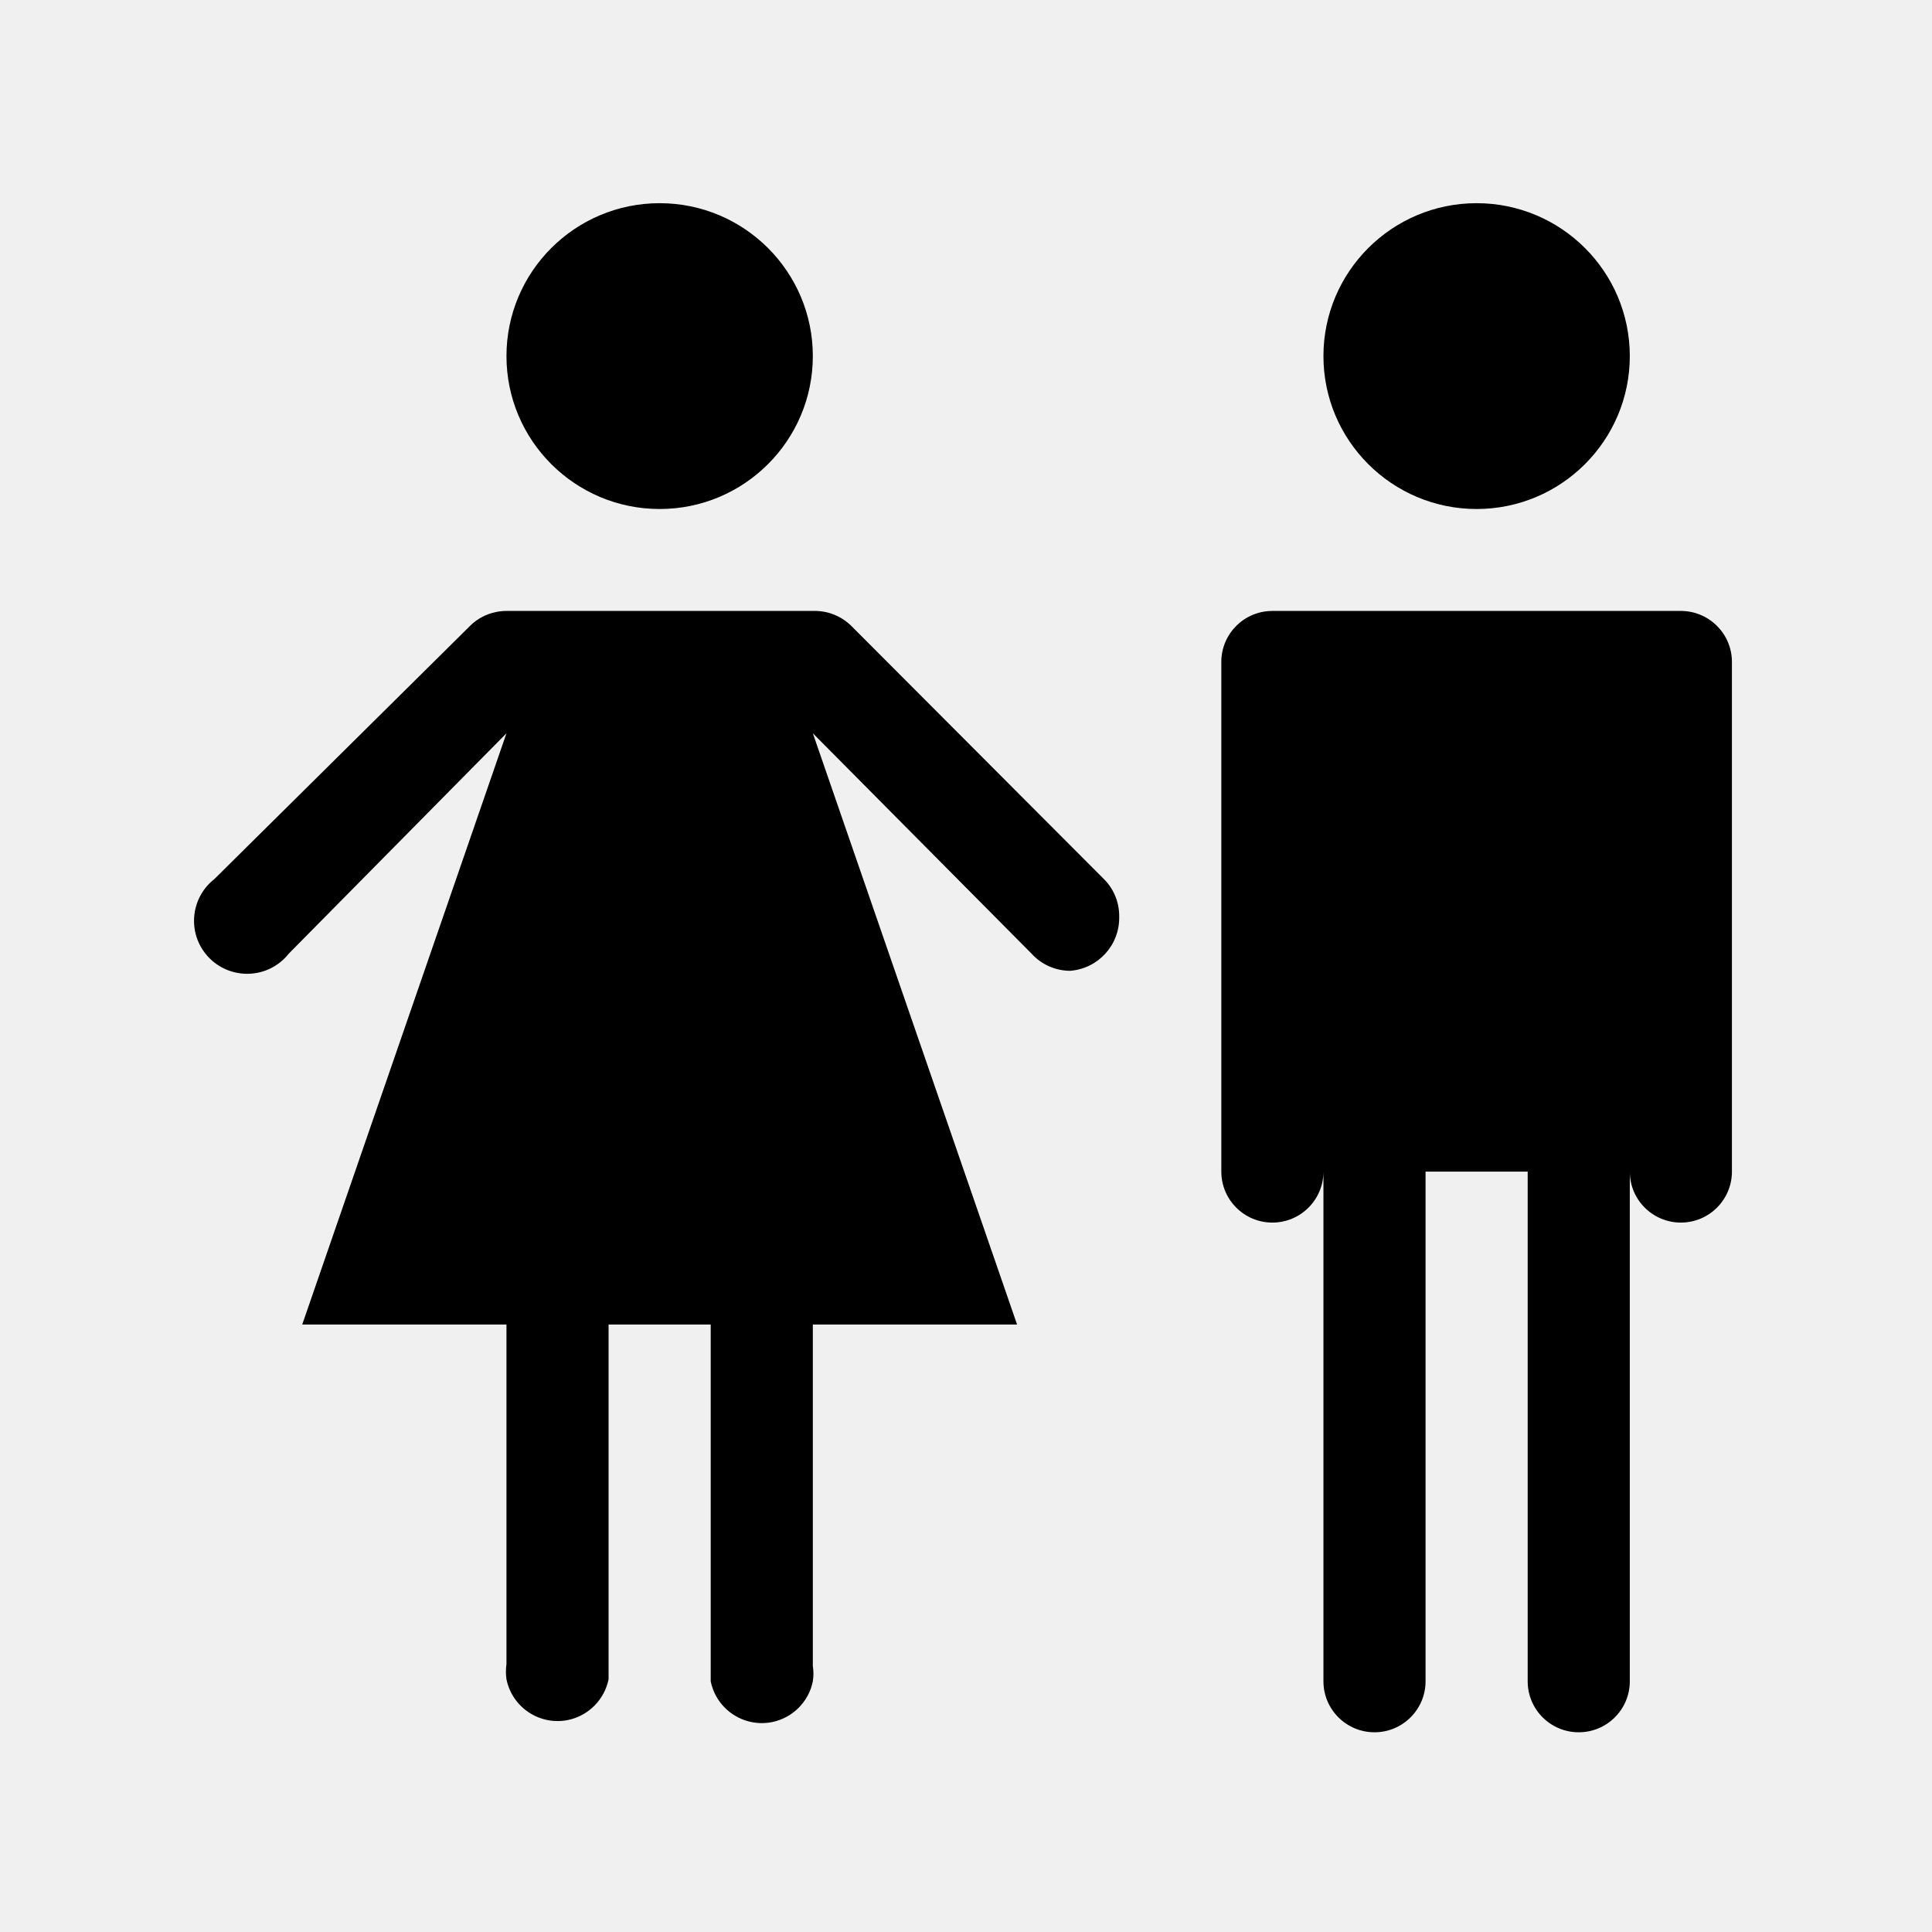
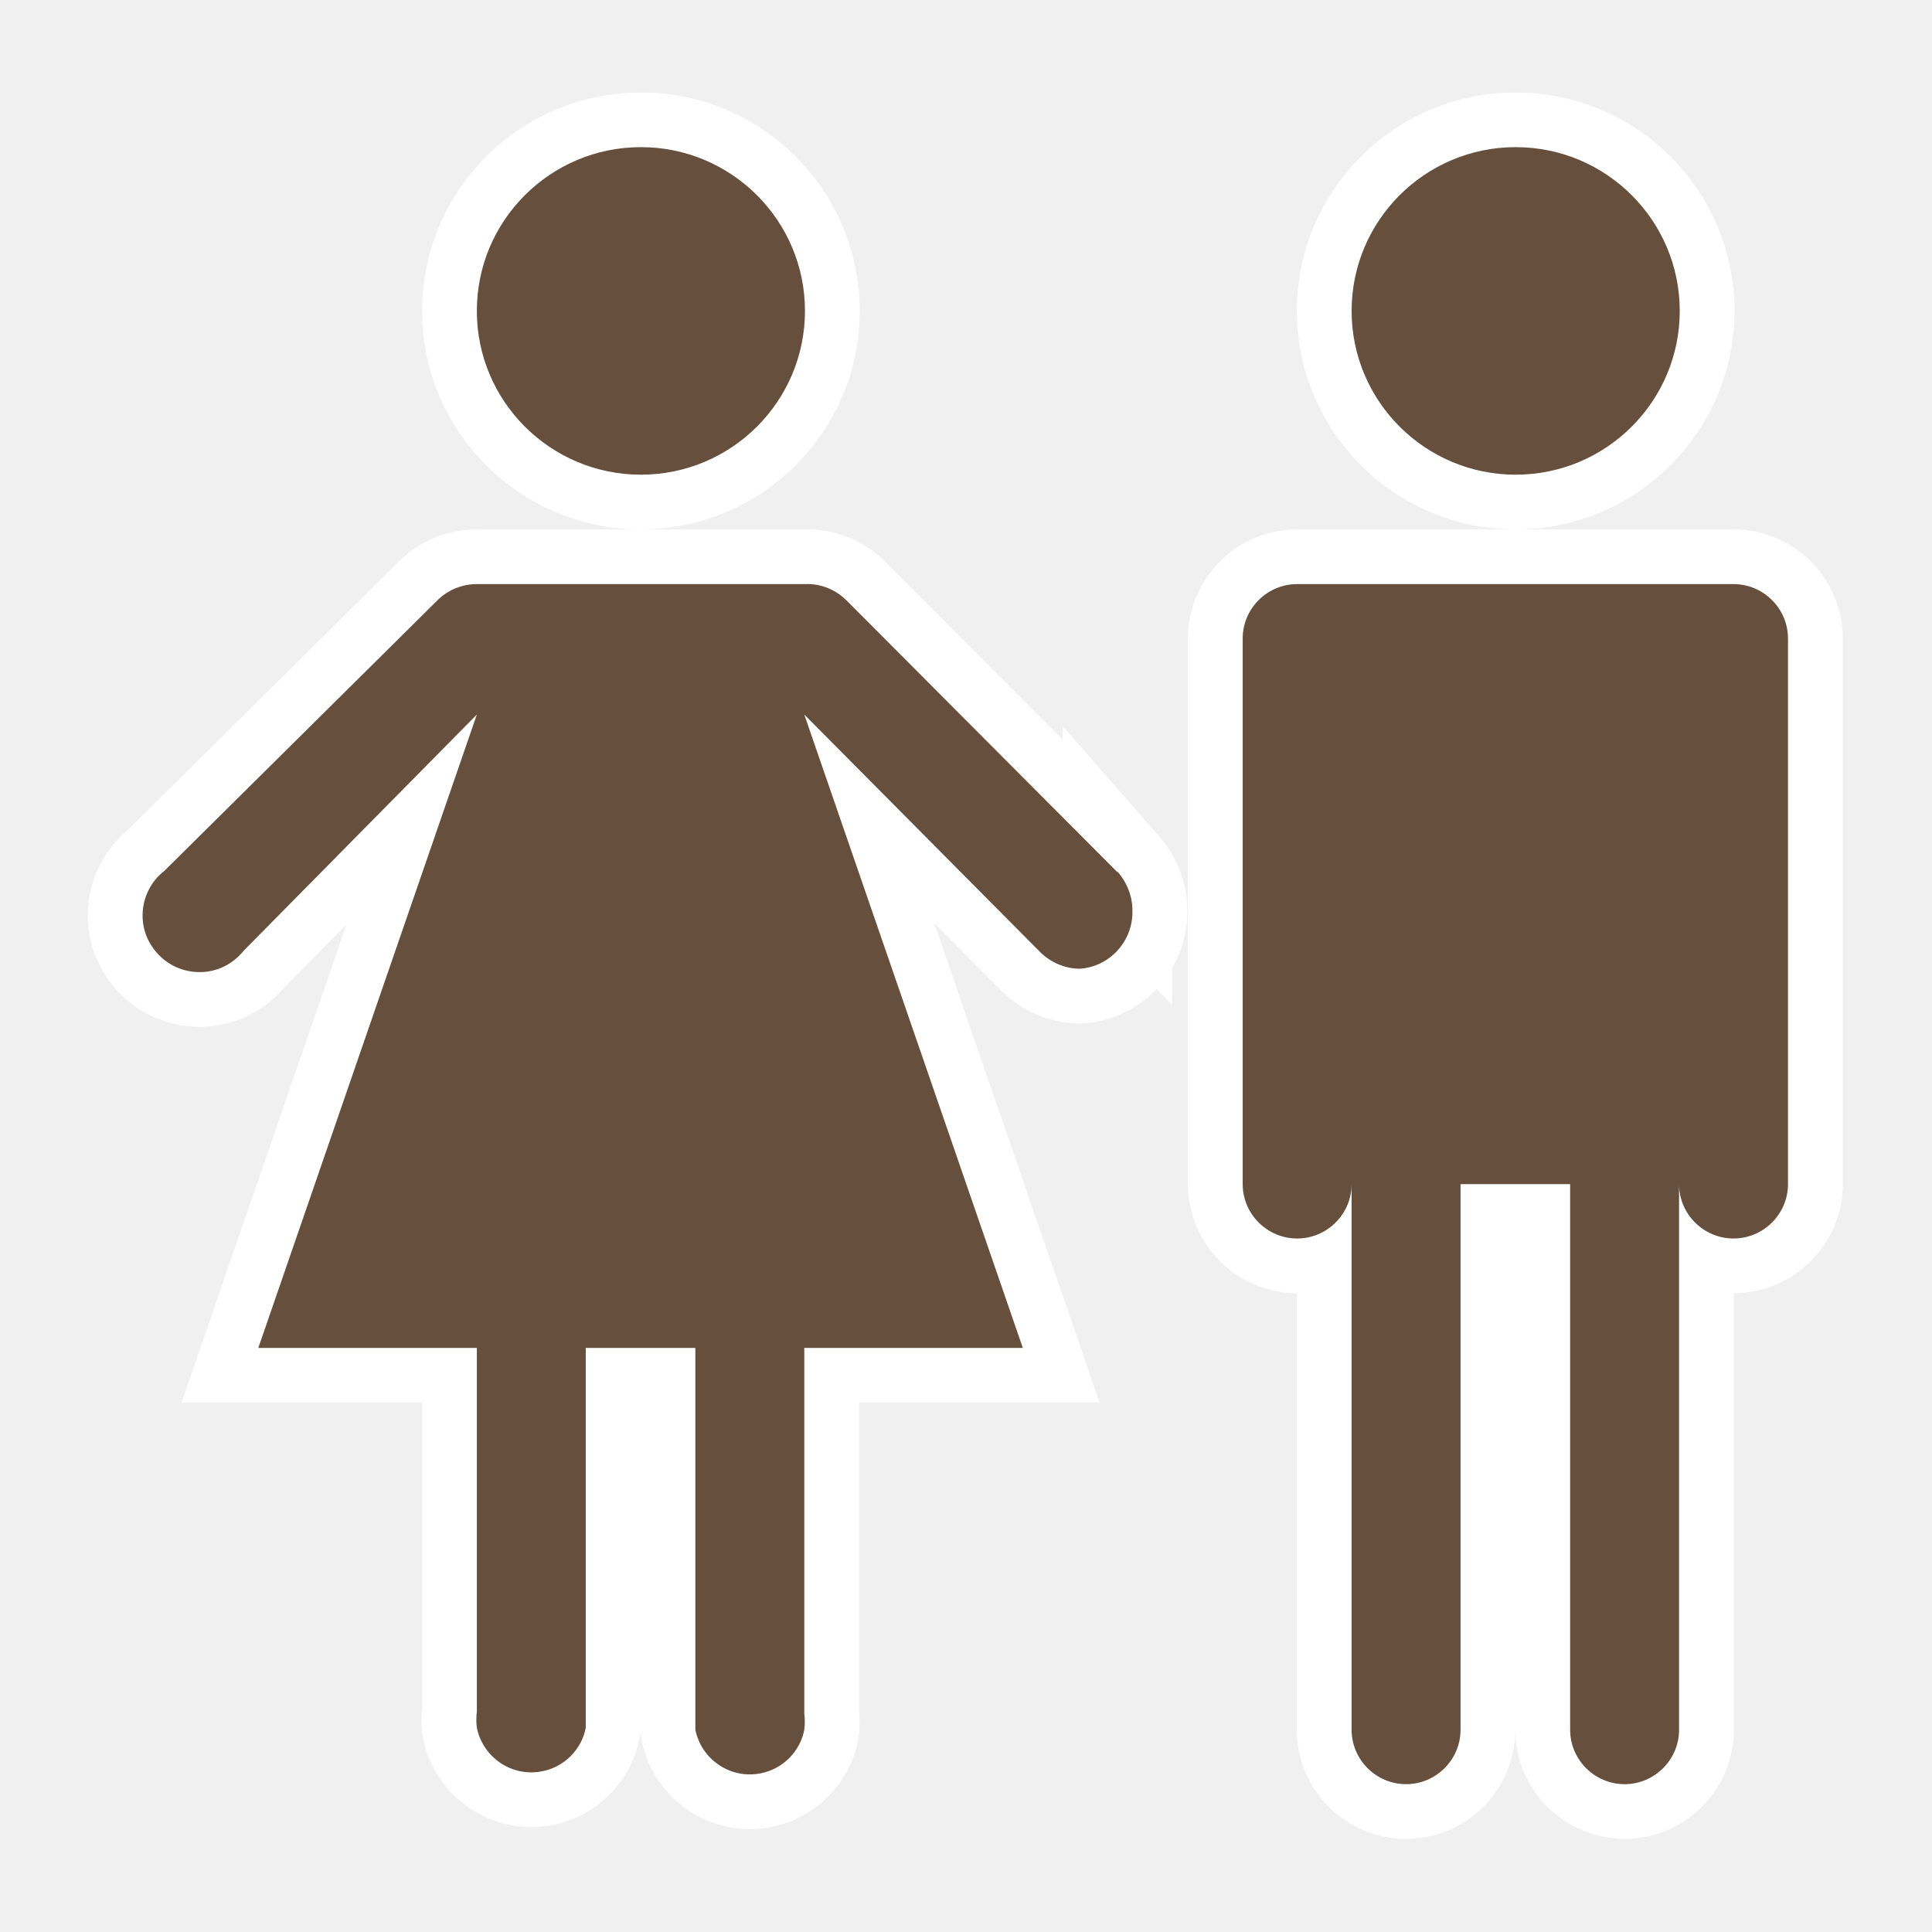
- <svg xmlns="http://www.w3.org/2000/svg" width="100" height="100" viewBox="0 0 26.458 26.458" version="1.1" id="svg8">
+ <svg xmlns="http://www.w3.org/2000/svg" width="15" height="15" viewBox="0 0 3.969 3.969" version="1.1" id="svg8">
  <defs id="defs2" />
-   <g id="layer1" transform="translate(0,-270.5417)">
+   <g id="layer1" transform="translate(0,-293.0312)">
    <g id="g4946" transform="matrix(1.398512,0,0,1.396025,-0.05669803,270.5322)">
      <rect id="rect4932" height="19" width="19" y="0" x="0" style="fill:none" />
-       <path id="path4934" d="M 4.5,3 C 3.672,3 3,2.328 3,1.5 3,0.672 3.672,0 4.5,0 5.328,0 6,0.672 6,1.5 6,2.328 5.328,3 4.5,3 Z M 14,1.5 C 14,0.672 13.328,0 12.5,0 11.672,0 11,0.672 11,1.5 11,2.328 11.672,3 12.5,3 13.328,3 14,2.328 14,1.5 Z M 8.86,6.64 v 0 L 6.38,4.15 v 0 C 6.28,4.049 6.142,3.995 6,4 H 3 C 2.87,4 2.744,4.05 2.65,4.14 v 0 L 0.14,6.63 C -0.086,6.807 -0.126,7.134 0.051,7.36 0.228,7.586 0.555,7.626 0.781,7.449 0.814,7.423 0.844,7.393 0.87,7.36 L 3,5.2 1,11 h 2 v 3.33 c -0.007,0.05 -0.007,0.1 0,0.15 0.056,0.276 0.324,0.455 0.601,0.4 C 3.802,14.839 3.959,14.681 4,14.48 v 0 V 11 h 1 v 3.5 0 c 0.056,0.276 0.324,0.455 0.601,0.4 C 5.802,14.859 5.96,14.701 6,14.5 6.008,14.45 6.008,14.4 6,14.35 V 11 H 8 L 6,5.2 8.14,7.36 v 0 C 8.237,7.468 8.375,7.53 8.52,7.53 8.795,7.509 9.006,7.276 9,7 9.002,6.866 8.952,6.737 8.86,6.64 Z M 14.5,4 h -4 C 10.224,4 10,4.224 10,4.5 v 5 C 10,9.776 10.224,10 10.5,10 10.776,10 11,9.776 11,9.5 v 5 c 0,0.276 0.224,0.5 0.5,0.5 0.276,0 0.5,-0.224 0.5,-0.5 v -5 h 1 v 5 c 0,0.276 0.224,0.5 0.5,0.5 0.276,0 0.5,-0.224 0.5,-0.5 v -5 C 14,9.776 14.224,10 14.5,10 14.776,10 15,9.776 15,9.5 v -5 C 15,4.224 14.776,4 14.5,4 Z" transform="translate(2,2)" style="fill:#000000" />
+       <path id="path4934" d="m 0.982,16.815 c -0.133,0 -0.241,-0.108 -0.241,-0.241 0,-0.133 0.108,-0.241 0.241,-0.241 0.133,0 0.241,0.108 0.241,0.241 0,0.133 -0.108,0.241 -0.241,0.241 z m 1.526,-0.241 c 0,-0.133 -0.108,-0.241 -0.241,-0.241 -0.133,0 -0.241,0.108 -0.241,0.241 0,0.133 0.108,0.241 0.241,0.241 0.133,0 0.241,-0.108 0.241,-0.241 z m -0.826,0.826 v 0 L 1.284,17 v 0 c -0.016,-0.016 -0.038,-0.025 -0.061,-0.024 H 0.741 c -0.021,4.8e-5 -0.041,0.008 -0.056,0.022 v 0 l -0.403,0.4 c -0.036,0.028 -0.043,0.081 -0.014,0.117 0.028,0.036 0.081,0.043 0.117,0.014 0.005,-0.004 0.01,-0.009 0.014,-0.014 l 0.342,-0.347 -0.321,0.932 h 0.321 v 0.535 c -0.001,0.008 -0.001,0.016 0,0.024 0.009,0.044 0.052,0.073 0.096,0.064 0.032,-0.006 0.058,-0.032 0.064,-0.064 v 0 -0.559 h 0.161 v 0.562 0 c 0.009,0.044 0.052,0.073 0.096,0.064 0.032,-0.006 0.058,-0.032 0.064,-0.064 0.001,-0.008 0.001,-0.016 0,-0.024 v -0.538 h 0.321 l -0.321,-0.932 0.344,0.347 v 0 c 0.016,0.017 0.038,0.027 0.061,0.027 0.044,-0.003 0.078,-0.041 0.077,-0.085 3.695e-4,-0.021 -0.008,-0.042 -0.022,-0.058 z m 0.906,-0.424 H 1.946 c -0.044,0 -0.08,0.036 -0.08,0.08 v 0.803 c 0,0.044 0.036,0.08 0.08,0.08 0.044,0 0.08,-0.036 0.08,-0.08 v 0.803 c 0,0.044 0.036,0.08 0.08,0.08 0.044,0 0.08,-0.036 0.08,-0.08 v -0.803 h 0.161 v 0.803 c 0,0.044 0.036,0.08 0.08,0.08 0.044,0 0.08,-0.036 0.08,-0.08 v -0.803 c 0,0.044 0.036,0.08 0.08,0.08 0.044,0 0.08,-0.036 0.08,-0.08 v -0.803 c 0,-0.044 -0.036,-0.08 -0.08,-0.08 z" style="fill:#664f3d;fill-opacity:1;stroke-width:0.161;paint-order:markers stroke fill;stroke:#ffffff;stroke-opacity:1" />
    </g>
  </g>
</svg>
